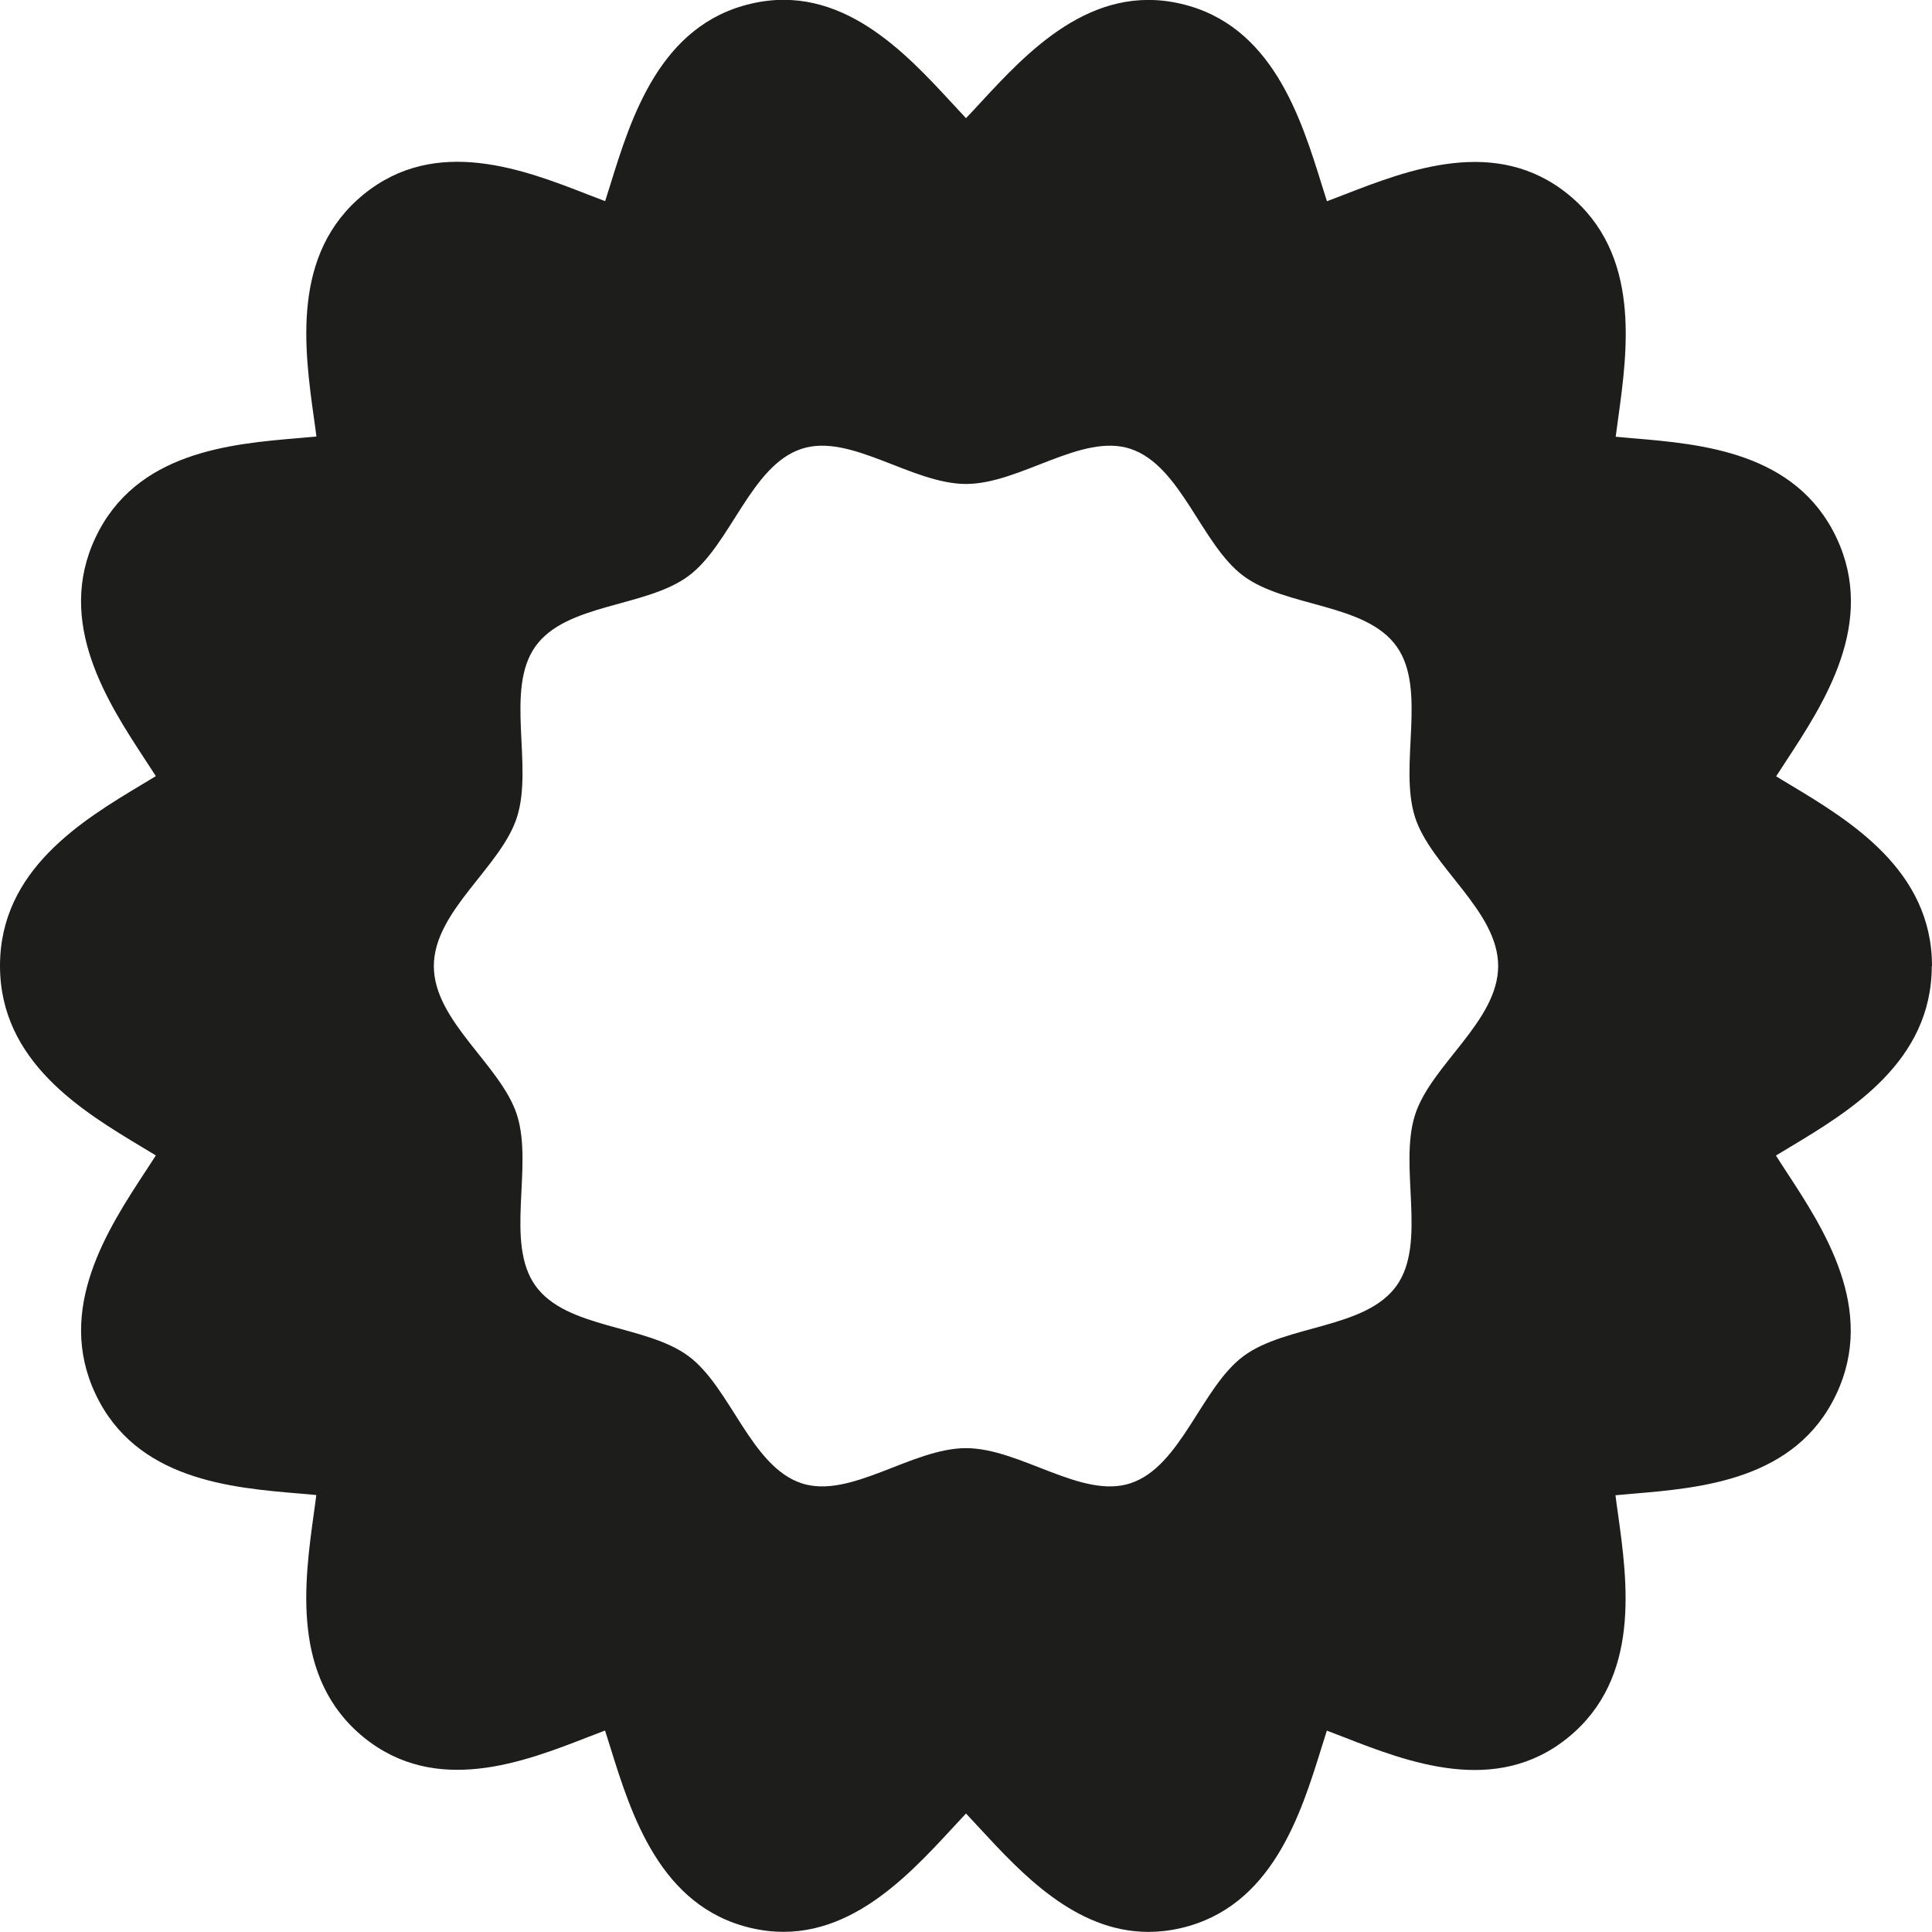
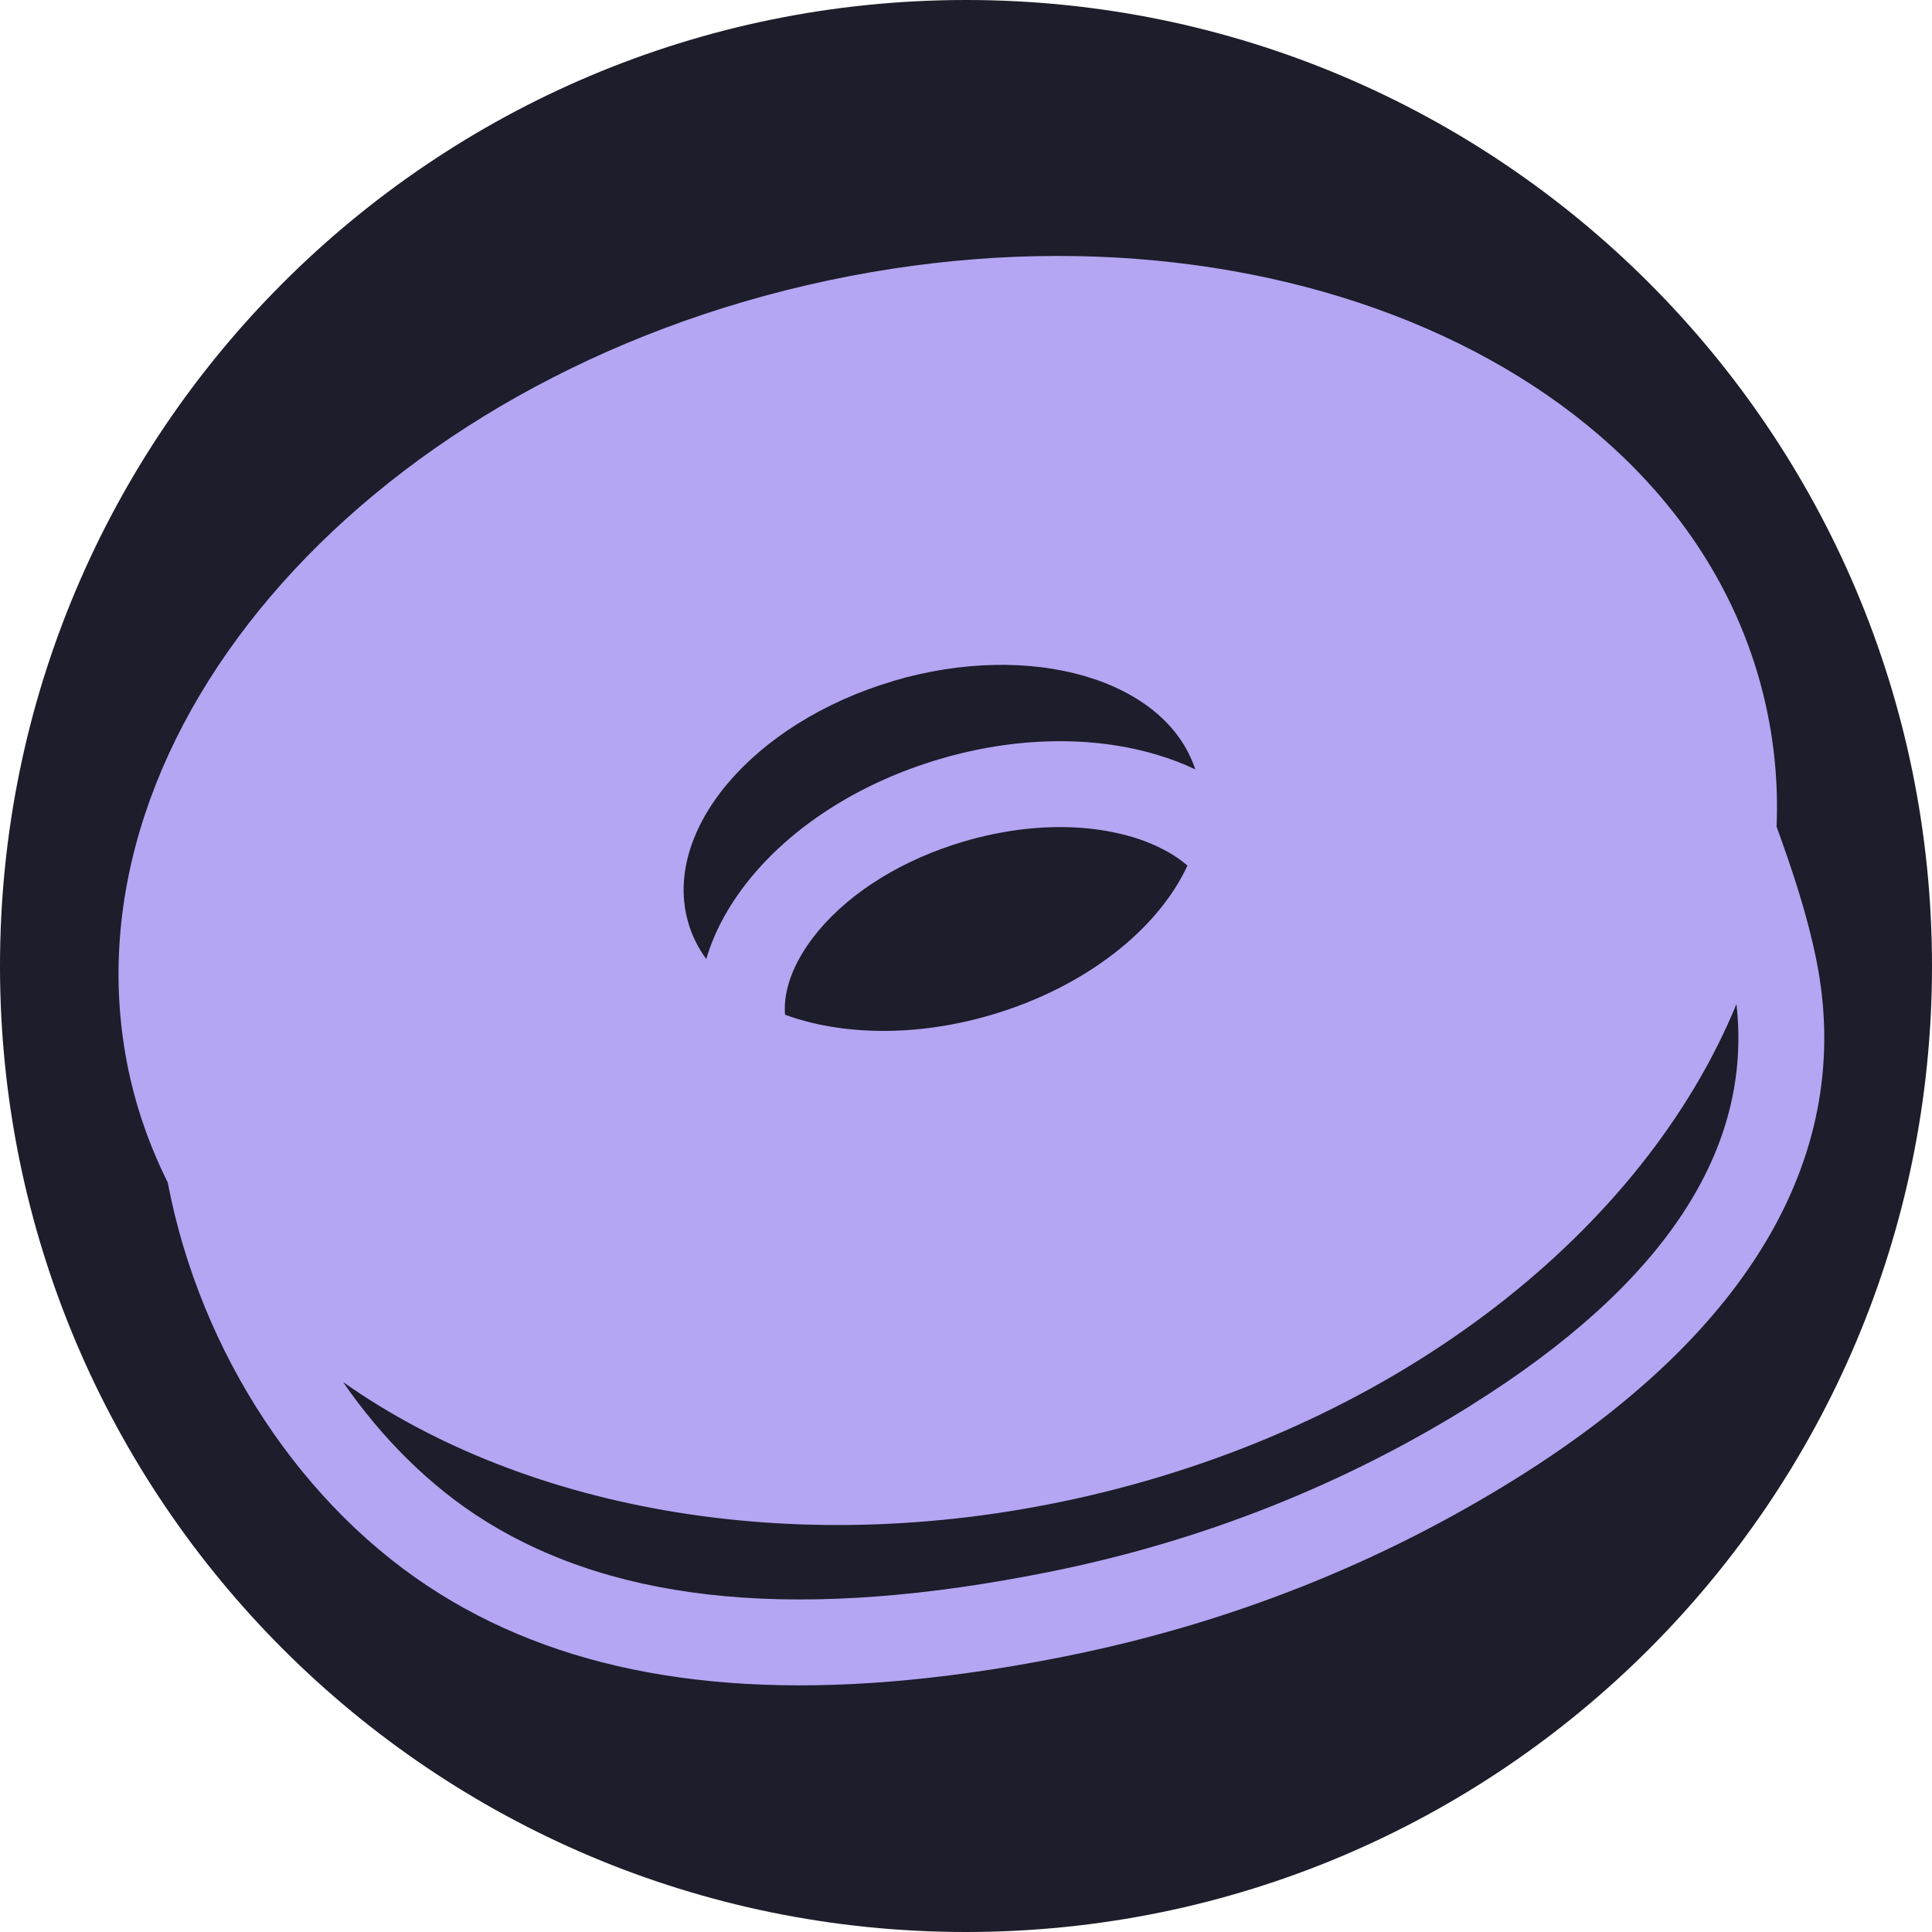
<svg xmlns="http://www.w3.org/2000/svg" viewBox="0 0 180 180">
-   <path fill="#1d1d1b" stroke-width="0" d="M180,90c0-8.94-7.67-13.55-13.26-16.91-.38-.23-.82-.49-1.26-.76.33-.51.65-1,.93-1.43,3.56-5.43,8.43-12.88,4.69-20.8-3.77-7.99-12.58-8.73-19-9.27-.47-.04-1.02-.09-1.57-.14.07-.57.15-1.14.22-1.63.9-6.5,2.14-15.41-4.62-20.93-6.75-5.51-14.96-2.3-20.96.03-.46.18-1,.39-1.54.59-.17-.53-.33-1.04-.47-1.49-1.96-6.3-4.64-14.94-13.14-16.91-8.37-1.95-14.35,4.54-18.72,9.27-.39.42-.84.91-1.3,1.39-.46-.49-.91-.98-1.3-1.4-4.37-4.73-10.36-11.22-18.71-9.27-8.51,1.97-11.19,10.61-13.14,16.91-.14.45-.3.97-.47,1.49-.54-.21-1.08-.41-1.54-.59-6-2.34-14.21-5.54-20.96-.04-6.77,5.52-5.53,14.42-4.62,20.93.07.49.15,1.05.22,1.63-.55.05-1.09.1-1.57.14-6.43.54-15.23,1.28-19.01,9.27-3.75,7.93,1.13,15.37,4.69,20.8.28.43.61.93.93,1.43-.44.27-.88.53-1.26.76-5.6,3.36-13.26,7.97-13.26,16.91s7.67,13.55,13.26,16.91c.38.23.82.49,1.26.76-.33.51-.65,1-.93,1.43-3.56,5.43-8.43,12.88-4.69,20.8,3.77,7.99,12.58,8.73,19,9.27.47.04,1.02.08,1.57.14-.07.58-.15,1.14-.22,1.63-.9,6.5-2.14,15.41,4.62,20.93,6.75,5.5,14.96,2.31,20.96-.03.46-.18,1-.39,1.54-.59.17.53.33,1.04.47,1.49,1.96,6.3,4.64,14.93,13.14,16.91,8.34,1.95,14.34-4.54,18.72-9.27.39-.42.84-.91,1.3-1.4.46.49.91.98,1.3,1.4,3.83,4.14,8.89,9.63,15.7,9.63.97,0,1.97-.11,3.01-.35,8.51-1.97,11.19-10.61,13.14-16.91.14-.45.3-.97.47-1.49.54.21,1.08.41,1.54.59,6,2.34,14.21,5.54,20.95.04,6.77-5.52,5.53-14.42,4.62-20.93-.07-.49-.15-1.05-.22-1.63.55-.05,1.1-.1,1.57-.14,6.43-.54,15.23-1.28,19-9.27,3.75-7.93-1.13-15.37-4.69-20.8-.28-.43-.61-.93-.93-1.44.44-.27.88-.53,1.26-.76,5.6-3.36,13.26-7.97,13.26-16.91ZM131.83,103.89c-1.53,4.82,1.14,11.88-1.71,15.89-2.89,4.05-10.3,3.62-14.27,6.57-3.93,2.92-5.8,10.28-10.52,11.84-4.55,1.51-10.28-3.27-15.33-3.27s-10.77,4.78-15.33,3.27c-4.72-1.57-6.59-8.92-10.52-11.84-3.97-2.95-11.38-2.52-14.27-6.57-2.86-4.01-.18-11.07-1.71-15.89-1.48-4.65-7.75-8.73-7.75-13.88s6.28-9.23,7.75-13.89c1.53-4.82-1.14-11.88,1.71-15.89,2.89-4.05,10.3-3.62,14.27-6.57,3.93-2.92,5.8-10.28,10.52-11.84,4.55-1.51,10.28,3.27,15.33,3.27s10.77-4.78,15.33-3.27c4.72,1.57,6.59,8.92,10.52,11.84,3.97,2.95,11.38,2.51,14.27,6.57,2.86,4.01.18,11.07,1.71,15.89,1.48,4.65,7.75,8.73,7.75,13.88s-6.28,9.23-7.75,13.89Z" />
+   <g>
+     <circle fill="#1d1d2b" stroke-width="0px" cx="90" cy="90" r="90" />
+     <path fill="#B4A6F2" stroke-width="0px" d="M169.23,89.46c-.84-4.2-2.21-8.3-3.71-12.45.16-3.9-.19-7.81-1.09-11.69-7.23-31.16-47.17-48.51-89.21-38.76C33.17,36.3,4.95,69.46,12.17,100.62c.78,3.36,1.96,6.54,3.46,9.56,3.02,15.85,12.54,30.35,25.37,38.33,12.13,7.55,27.68,10.06,47.32,7.6,3.52-.44,7.18-1.04,10.96-1.8,15.13-3.03,29.28-8.62,42.07-16.62,21.83-13.65,31.47-30.33,27.88-48.23ZM83.2,63.45c12.91-3.82,25.41-.13,28.16,8.23-1.09-.52-2.26-.97-3.5-1.34-6.08-1.84-13.31-1.7-20.37.4-7.06,2.09-13.21,5.91-17.31,10.76-2.12,2.51-3.59,5.17-4.38,7.85-.74-1.02-1.31-2.13-1.66-3.34-2.54-8.58,5.99-18.68,19.06-22.55ZM92.41,94.54c-7.05,2.09-13.98,1.93-19.27,0-.25-3.26,1.8-6.26,3.16-7.88,3.1-3.67,7.89-6.6,13.47-8.25,1.78-.53,3.57-.9,5.32-1.12,3.74-.47,7.34-.23,10.47.71,1.4.42,3.43,1.23,5.07,2.64-2.7,5.88-9.43,11.3-18.22,13.9ZM137.11,130.9c-11.97,7.48-25.23,12.72-39.4,15.56-22.84,4.58-40,3.02-52.49-4.75-5.08-3.16-9.61-7.66-13.26-12.95,17.16,12.11,42.87,16.77,69.42,10.61,29.27-6.79,51.82-24.92,60.4-45.82,1.54,13.58-6.75,26.13-24.67,37.34Z" />
+   </g>
</svg>
